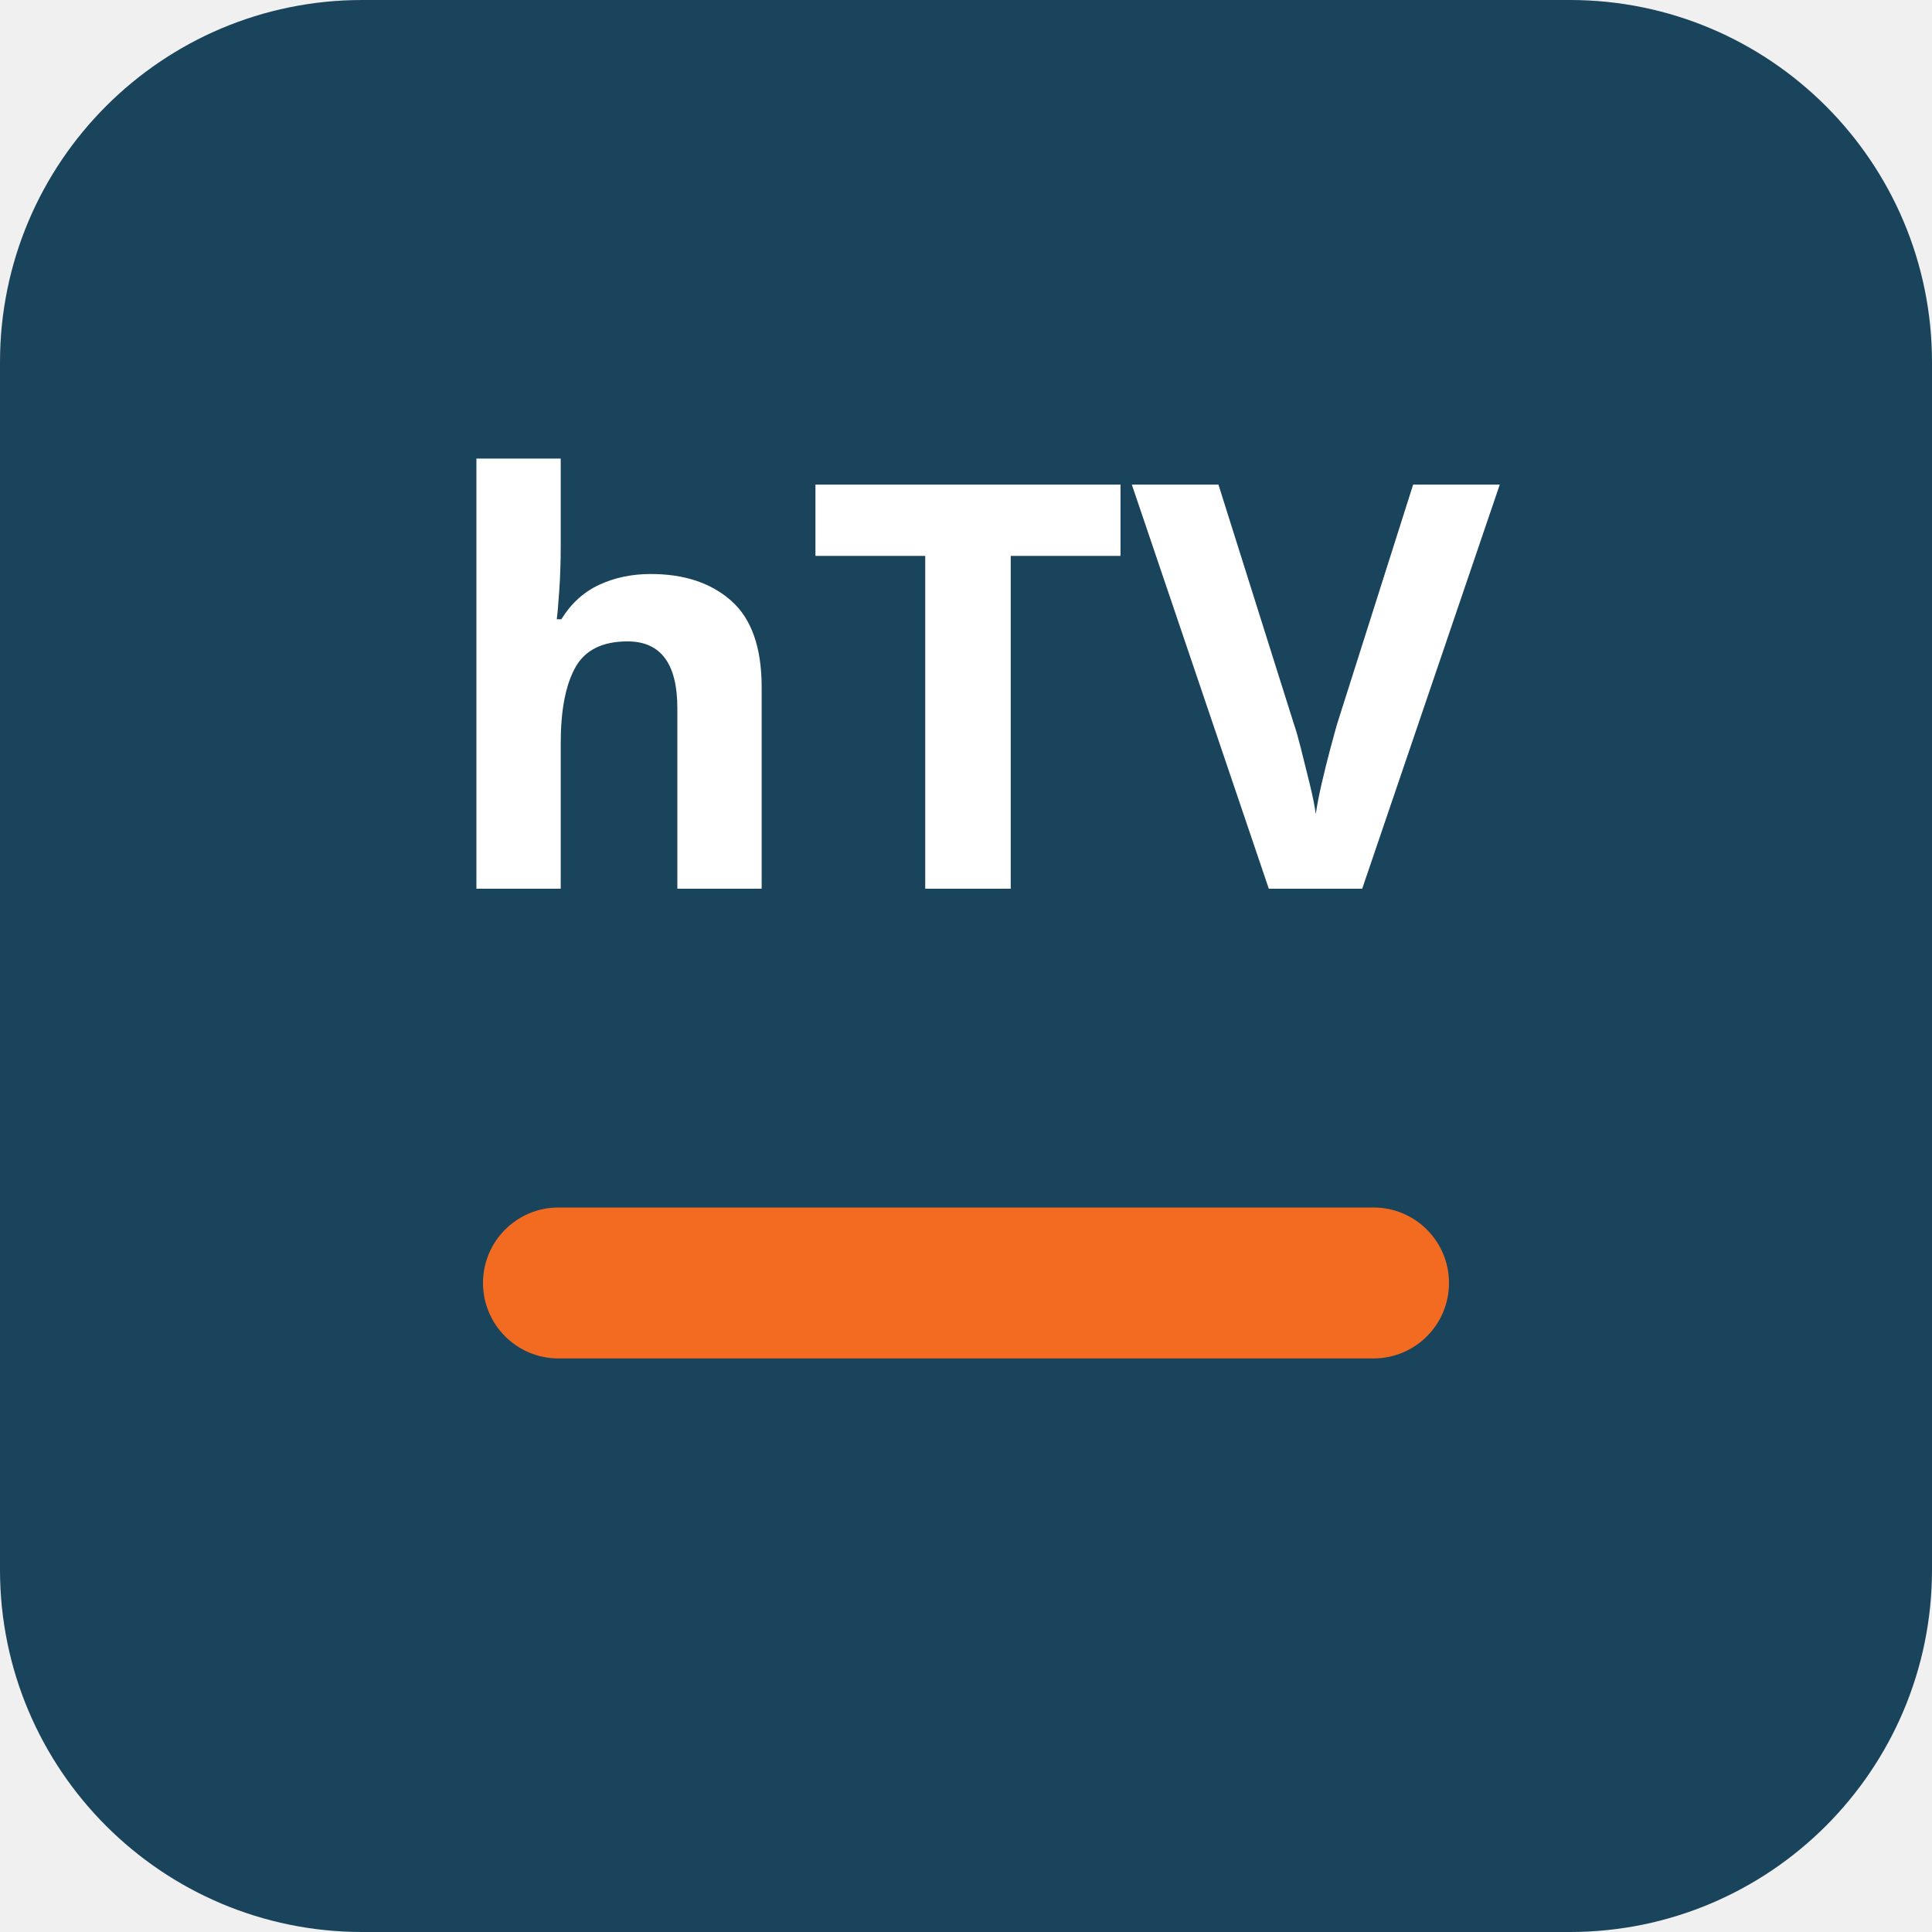
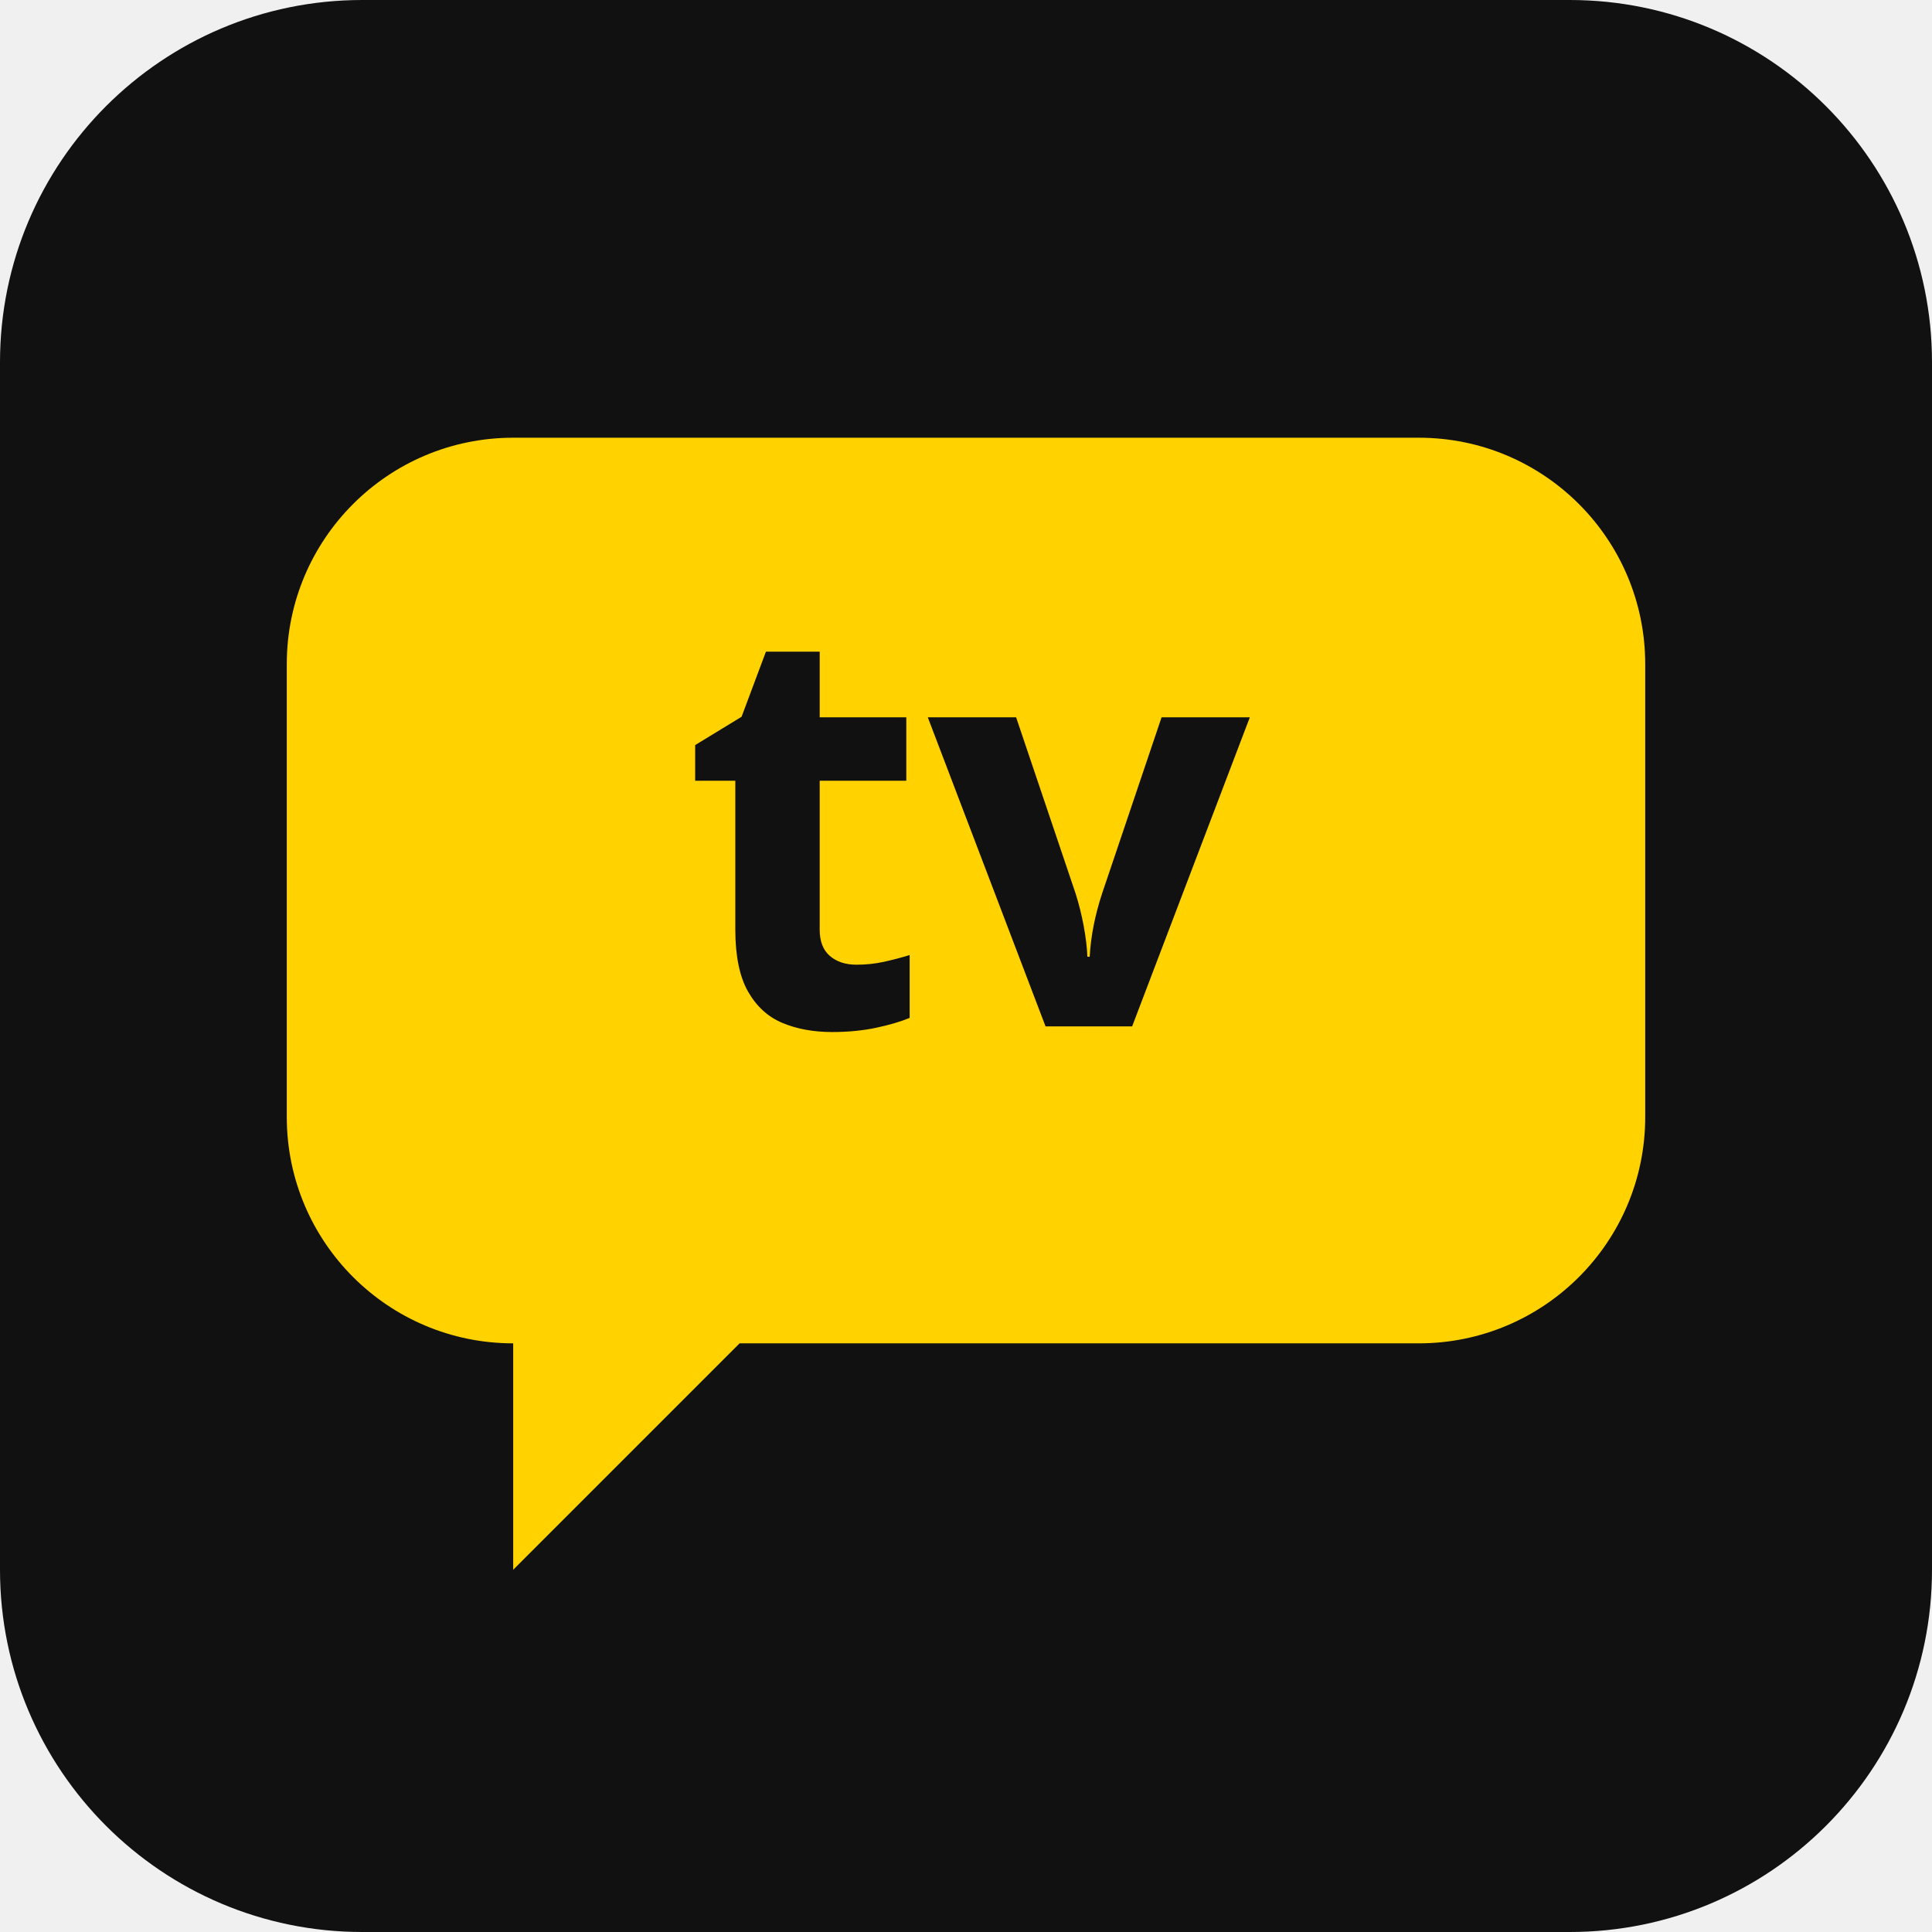
<svg xmlns="http://www.w3.org/2000/svg" viewBox="0 0 512 512">
-   <rect width="512" height="512" rx="96" fill="#19445B" />
-   <text x="50%" y="46%" font-family="system-ui, sans-serif" font-size="150" font-weight="700" fill="#ffffff" text-anchor="middle">hTV</text>
-   <rect x="128" y="320" width="256" height="40" rx="20" fill="#F26B21" />
+   <rect width="512" height="512" rx="96" fill="#111111" />
+   <path d="M136 116 h240 a60 60 0 0 1 60 60 v120 a60 60 0 0 1 -60 60 H196 l-60 60 v-60 h-0 a60 60 0 0 1 -60 -60 V176 a60 60 0 0 1 60 -60 Z" fill="#FFD200" />
+   <text x="256" y="272" font-family="system-ui, sans-serif" font-size="150" font-weight="800" fill="#111111" text-anchor="middle">tv</text>
</svg>
